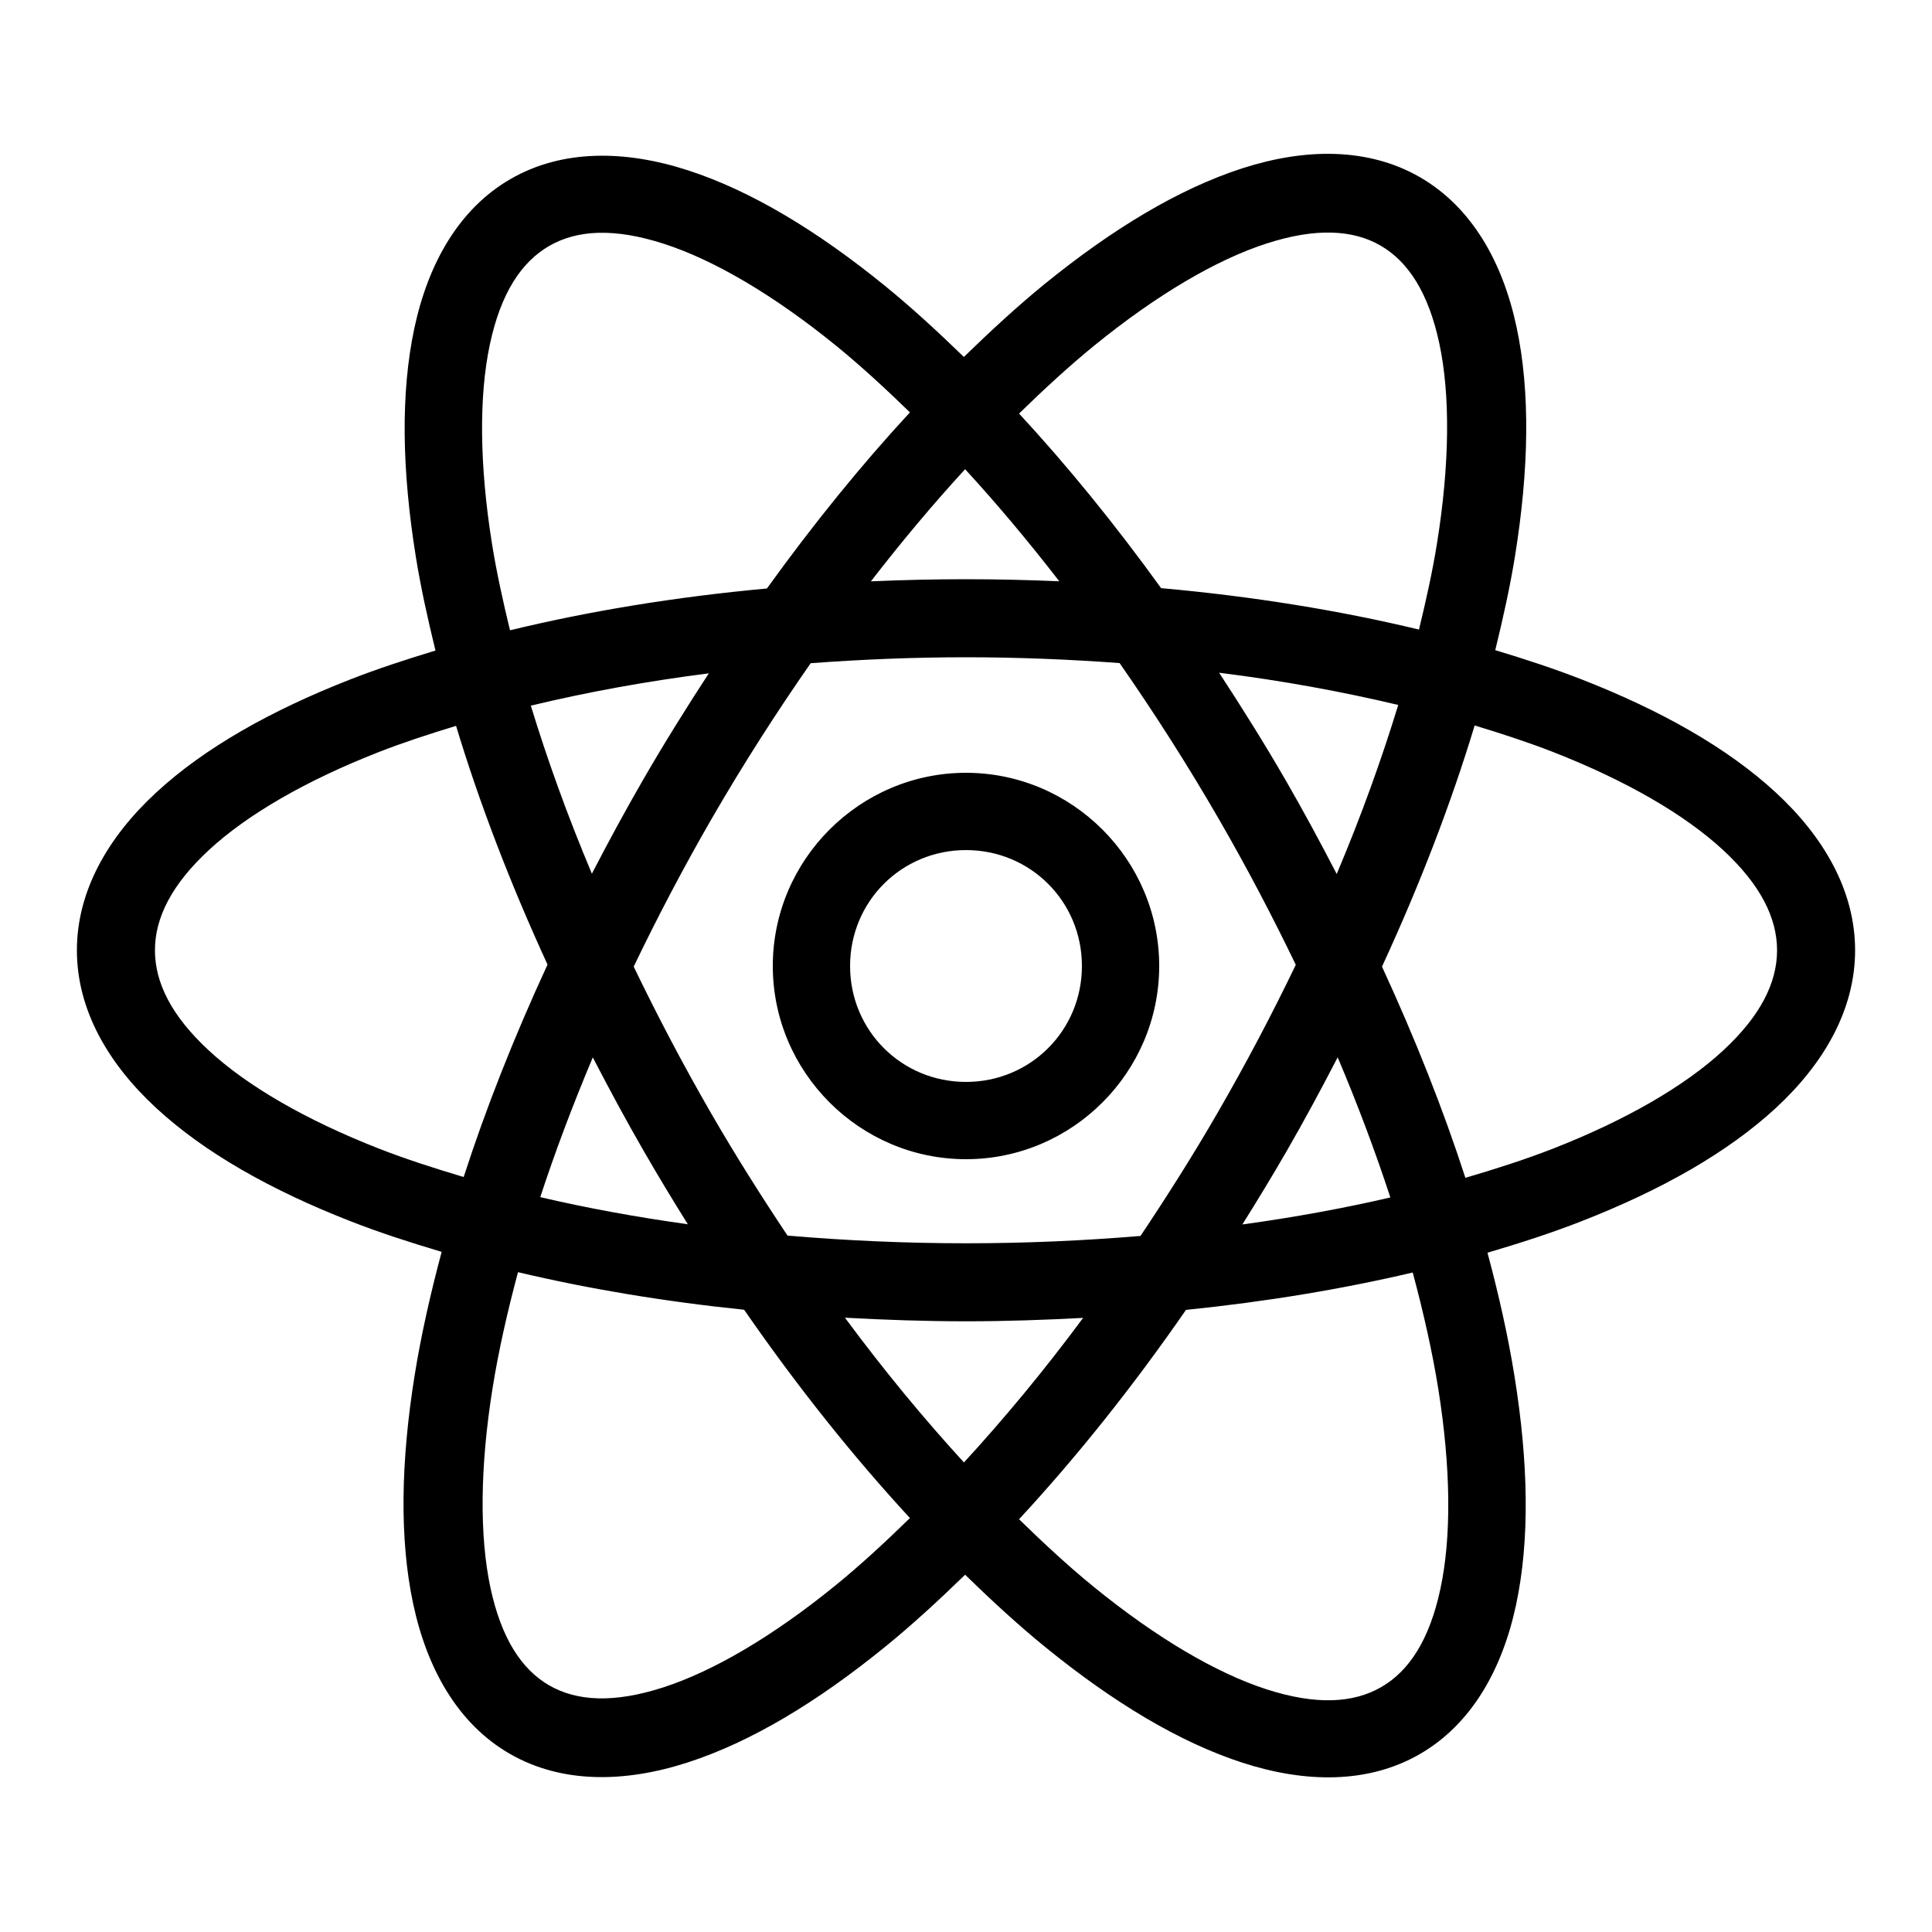
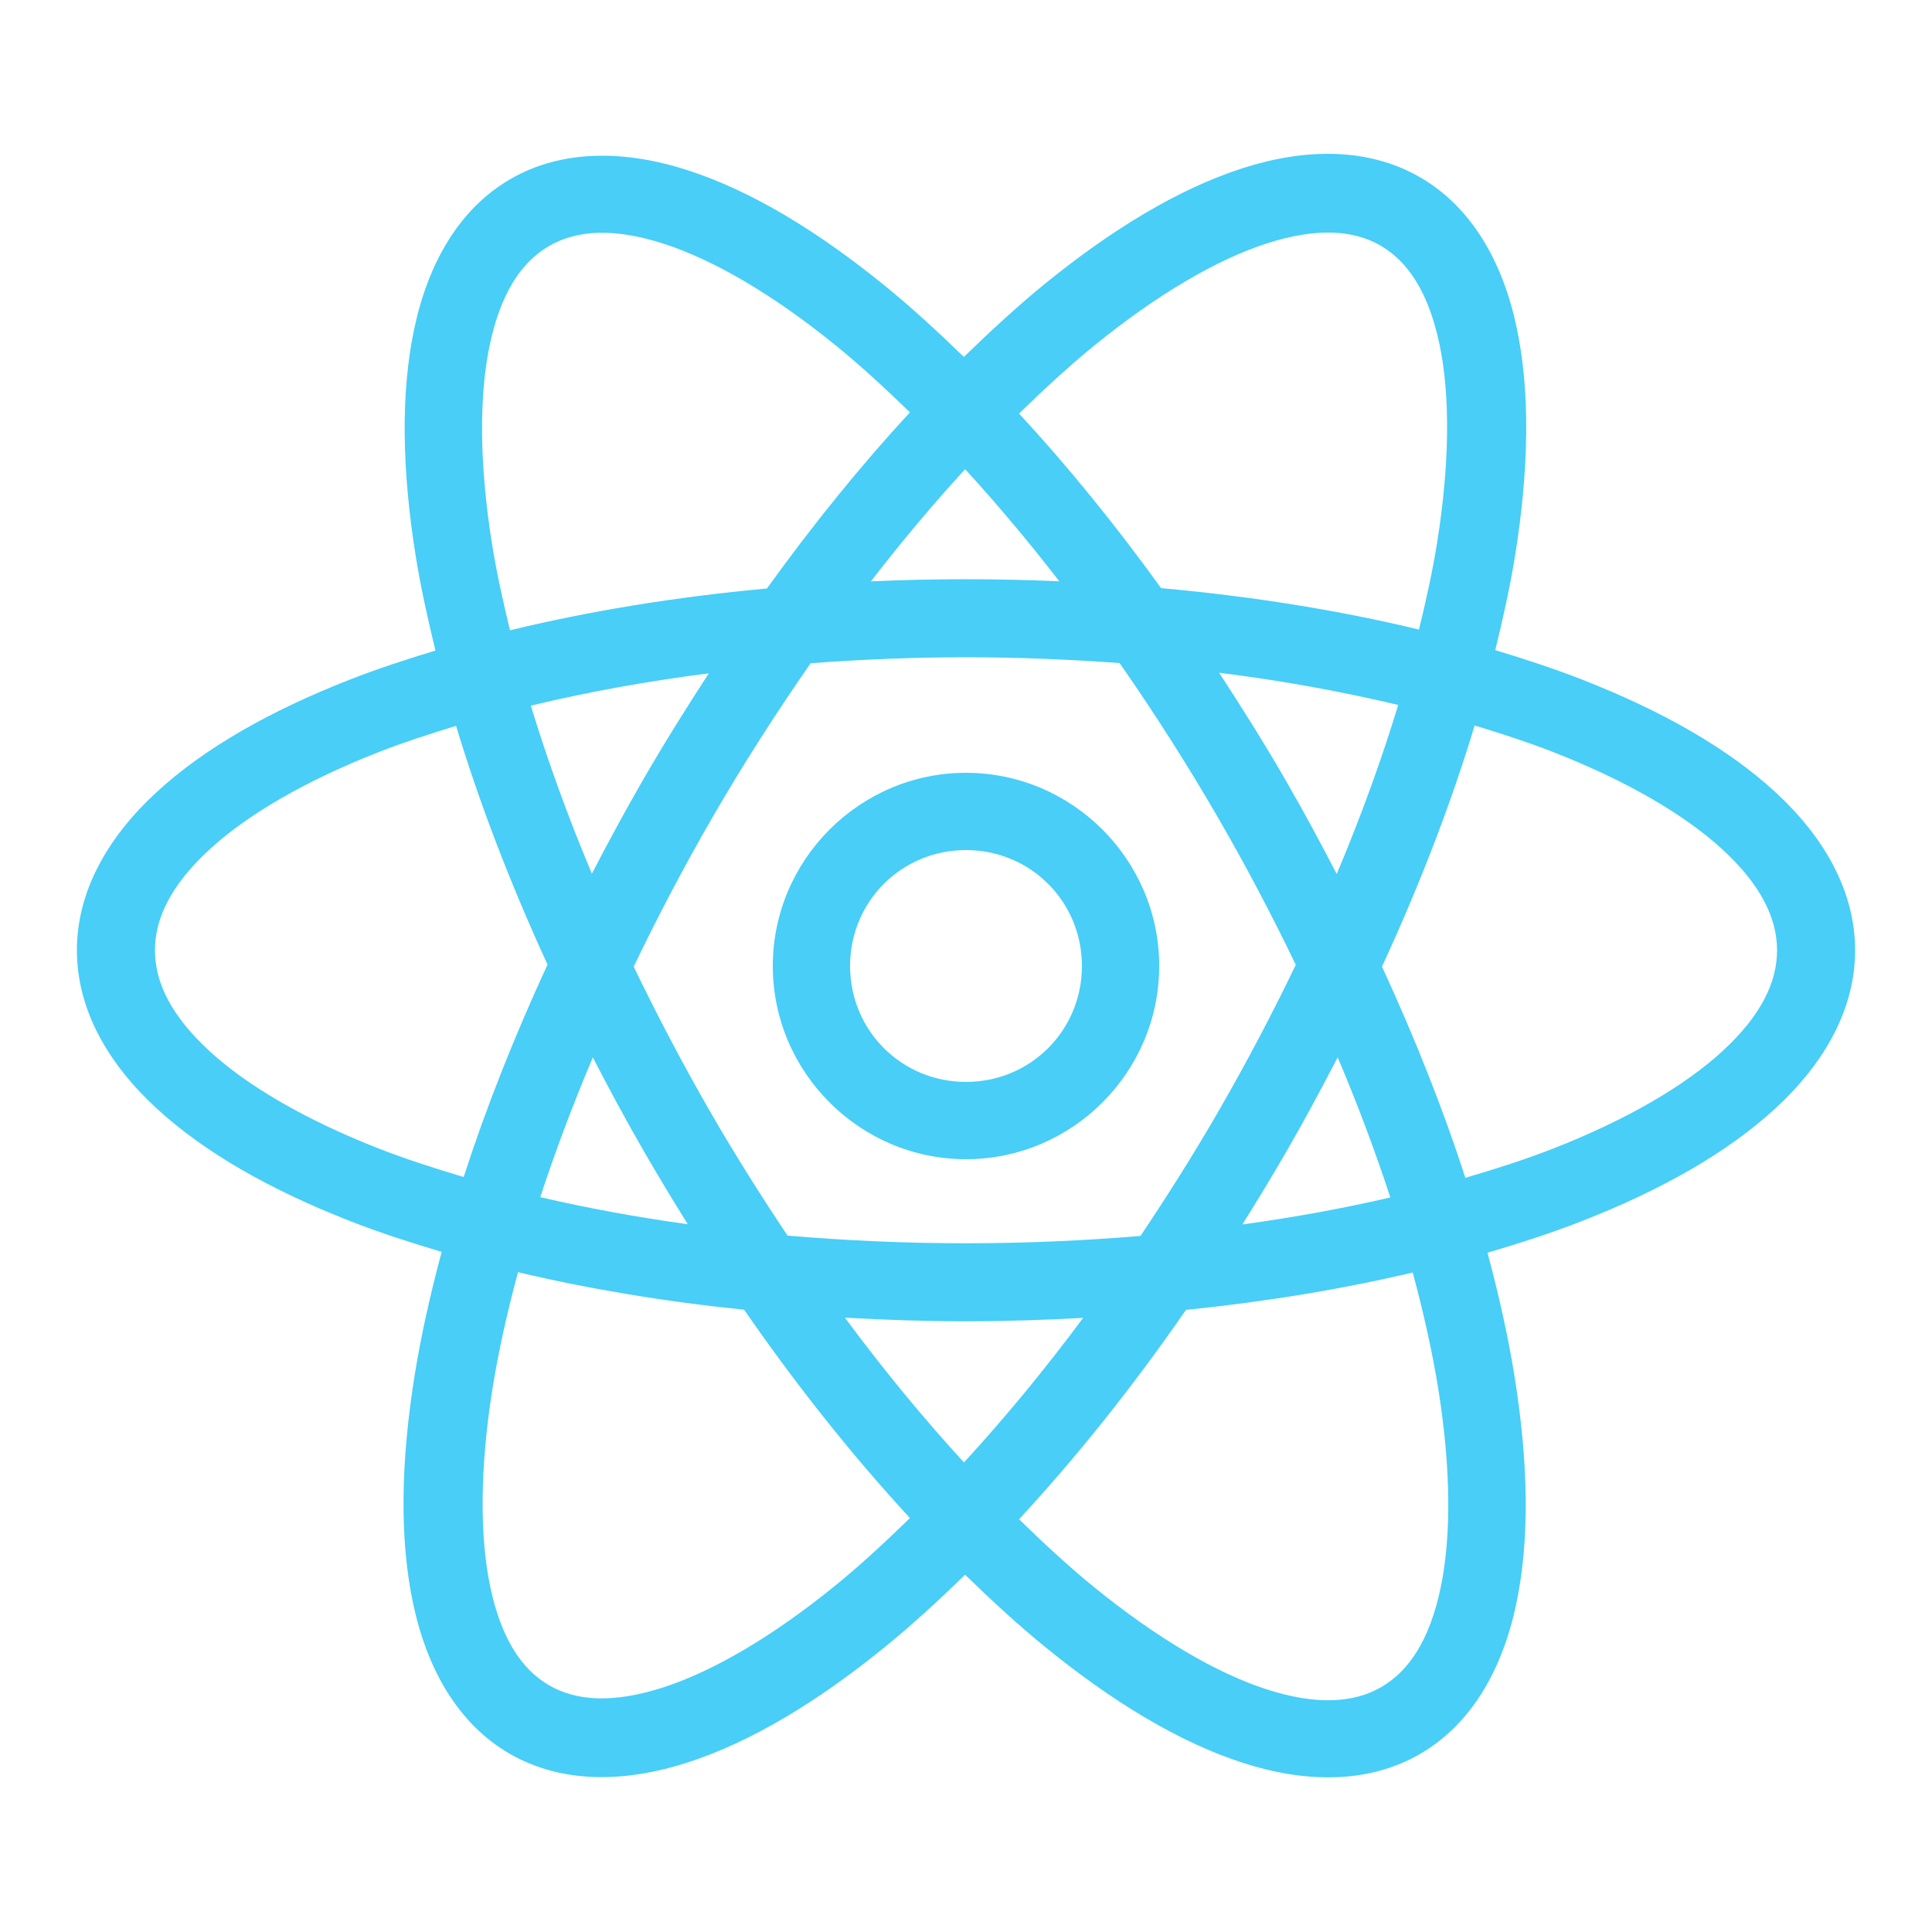
- <svg xmlns="http://www.w3.org/2000/svg" fill="#000000" viewBox="0 0 50 50" width="50px" height="50px">
+ <svg xmlns="http://www.w3.org/2000/svg" fill="#48cef7" viewBox="0 0 50 50" width="50px" height="50px">
  <path d="M 34.555 3.984 C 33.775 3.958 32.959 4.094 32.141 4.359 C 30.504 4.89 28.789 5.924 27.029 7.355 C 26.34 7.917 25.644 8.558 24.945 9.238 C 24.262 8.575 23.581 7.949 22.906 7.4 C 21.148 5.97 19.438 4.938 17.805 4.408 C 16.172 3.879 14.547 3.862 13.213 4.633 C 11.879 5.403 11.081 6.817 10.723 8.496 C 10.365 10.175 10.402 12.174 10.762 14.412 C 10.887 15.19 11.067 16.005 11.27 16.836 C 10.507 17.067 9.767 17.31 9.08 17.578 C 7.008 18.387 5.293 19.356 4.045 20.508 C 2.796 21.66 1.99 23.058 1.99 24.594 C 1.99 26.129 2.796 27.526 4.045 28.678 C 5.293 29.83 7.008 30.8 9.08 31.609 C 9.814 31.896 10.609 32.154 11.43 32.398 C 11.135 33.501 10.895 34.571 10.732 35.586 C 10.373 37.826 10.335 39.825 10.693 41.508 C 11.052 43.19 11.85 44.613 13.191 45.387 C 14.532 46.161 16.164 46.142 17.801 45.611 C 19.437 45.081 21.15 44.049 22.91 42.617 C 23.594 42.061 24.285 41.427 24.977 40.754 C 25.672 41.431 26.366 42.069 27.053 42.627 C 28.811 44.057 30.523 45.09 32.156 45.619 C 33.789 46.149 35.412 46.165 36.746 45.395 C 38.08 44.624 38.878 43.21 39.236 41.531 C 39.594 39.853 39.555 37.853 39.195 35.615 C 39.032 34.598 38.793 33.526 38.496 32.42 C 39.344 32.17 40.164 31.905 40.92 31.609 C 42.992 30.8 44.707 29.83 45.955 28.678 C 47.204 27.526 48.01 26.129 48.01 24.594 C 48.01 23.058 47.204 21.66 45.955 20.508 C 44.707 19.356 42.992 18.387 40.92 17.578 C 40.223 17.306 39.472 17.06 38.697 16.826 C 38.902 15.99 39.083 15.169 39.209 14.387 C 39.569 12.147 39.607 10.145 39.248 8.463 C 38.889 6.78 38.089 5.36 36.748 4.586 C 36.078 4.199 35.334 4.011 34.555 3.984 z M 34.463 6.02 C 34.952 6.033 35.37 6.149 35.727 6.355 C 36.441 6.768 36.968 7.57 37.25 8.891 C 37.532 10.211 37.522 11.995 37.189 14.064 C 37.076 14.773 36.91 15.524 36.723 16.293 C 34.678 15.801 32.437 15.435 30.049 15.221 C 28.849 13.558 27.616 12.046 26.373 10.703 C 27.03 10.062 27.683 9.462 28.32 8.943 C 29.946 7.621 31.485 6.721 32.77 6.305 C 33.412 6.096 33.974 6.006 34.463 6.02 z M 15.486 6.025 C 15.978 6.012 16.541 6.102 17.186 6.311 C 18.474 6.728 20.015 7.628 21.643 8.951 C 22.267 9.459 22.905 10.046 23.549 10.672 C 22.297 12.026 21.055 13.554 19.848 15.23 C 17.468 15.449 15.235 15.818 13.199 16.312 C 13.013 15.547 12.85 14.799 12.736 14.094 C 12.404 12.023 12.395 10.236 12.678 8.912 C 12.96 7.588 13.492 6.781 14.213 6.365 C 14.573 6.157 14.994 6.039 15.486 6.025 z M 24.977 12.143 C 25.791 13.029 26.606 13.999 27.414 15.043 C 26.62 15.01 25.816 14.99 25 14.99 C 24.167 14.99 23.348 15.01 22.539 15.045 C 23.347 14 24.162 13.03 24.977 12.143 z M 25 17.01 C 26.36 17.01 27.685 17.066 28.975 17.16 C 29.862 18.434 30.729 19.786 31.555 21.217 C 32.281 22.474 32.937 23.729 33.535 24.969 C 32.931 26.225 32.263 27.497 31.527 28.771 C 30.88 29.893 30.203 30.959 29.516 31.986 C 28.059 32.108 26.55 32.176 25 32.176 C 23.412 32.176 21.869 32.104 20.381 31.977 C 19.705 30.964 19.04 29.913 18.402 28.809 C 17.668 27.537 17.004 26.269 16.4 25.016 C 17.006 23.755 17.674 22.478 18.412 21.199 C 19.234 19.776 20.098 18.432 20.98 17.164 C 22.284 17.067 23.624 17.01 25 17.01 z M 31.551 17.41 C 33.199 17.616 34.746 17.902 36.186 18.244 C 35.758 19.645 35.232 21.109 34.594 22.619 C 34.18 21.821 33.751 21.02 33.287 20.217 C 32.726 19.244 32.142 18.316 31.551 17.41 z M 18.344 17.426 C 17.765 18.315 17.195 19.225 16.645 20.178 C 16.175 20.991 15.737 21.803 15.318 22.611 C 14.686 21.11 14.163 19.655 13.738 18.262 C 15.168 17.918 16.707 17.634 18.344 17.426 z M 38.164 18.775 C 38.873 18.99 39.558 19.214 40.186 19.459 C 42.096 20.205 43.607 21.088 44.586 21.992 C 45.565 22.896 45.99 23.758 45.99 24.594 C 45.99 25.43 45.565 26.292 44.586 27.195 C 43.607 28.099 42.096 28.982 40.186 29.729 C 39.488 30.001 38.721 30.248 37.924 30.482 C 37.355 28.724 36.629 26.889 35.766 25.016 C 36.759 22.865 37.561 20.768 38.164 18.775 z M 11.803 18.785 C 12.399 20.758 13.191 22.834 14.17 24.963 C 13.3 26.847 12.571 28.692 12 30.461 C 11.231 30.233 10.49 29.992 9.814 29.729 C 7.904 28.982 6.393 28.099 5.414 27.195 C 4.435 26.292 4.01 25.43 4.01 24.594 C 4.01 23.758 4.435 22.896 5.414 21.992 C 6.393 21.088 7.904 20.205 9.814 19.459 C 10.433 19.217 11.106 18.997 11.803 18.785 z M 25 20 C 22.25 20 20 22.25 20 25 C 20 27.75 22.25 30 25 30 C 27.75 30 30 27.75 30 25 C 30 22.25 27.75 20 25 20 z M 25 22 C 26.669 22 28 23.331 28 25 C 28 26.669 26.669 28 25 28 C 23.331 28 22 26.669 22 25 C 22 23.331 23.331 22 25 22 z M 34.619 27.363 C 35.144 28.604 35.599 29.819 35.982 30.99 C 34.78 31.269 33.499 31.504 32.152 31.689 C 32.54 31.071 32.923 30.441 33.297 29.793 C 33.766 28.981 34.201 28.17 34.619 27.363 z M 15.342 27.365 C 15.762 28.177 16.2 28.992 16.672 29.809 C 17.041 30.448 17.418 31.072 17.801 31.684 C 16.458 31.497 15.181 31.262 13.982 30.982 C 14.364 29.815 14.82 28.603 15.342 27.365 z M 13.406 32.924 C 15.216 33.353 17.178 33.682 19.258 33.896 C 20.647 35.905 22.093 37.709 23.549 39.287 C 22.898 39.922 22.253 40.518 21.621 41.031 C 19.995 42.354 18.454 43.252 17.17 43.668 C 15.886 44.084 14.927 44.029 14.213 43.617 C 13.499 43.205 12.973 42.403 12.691 41.082 C 12.41 39.761 12.418 37.979 12.75 35.91 C 12.901 34.971 13.126 33.966 13.406 32.924 z M 36.561 32.932 C 36.843 33.98 37.069 34.99 37.221 35.934 C 37.553 38.005 37.562 39.789 37.279 41.113 C 36.997 42.438 36.467 43.246 35.746 43.662 C 35.025 44.078 34.06 44.134 32.771 43.717 C 31.483 43.299 29.942 42.398 28.314 41.074 C 27.678 40.557 27.029 39.958 26.373 39.318 C 27.839 37.735 29.295 35.921 30.693 33.9 C 32.779 33.687 34.746 33.36 36.561 32.932 z M 21.867 34.102 C 22.894 34.158 23.934 34.195 25 34.195 C 26.031 34.195 27.037 34.16 28.031 34.107 C 27.015 35.479 25.979 36.725 24.947 37.848 C 23.916 36.723 22.882 35.474 21.867 34.102 z" />
</svg>
